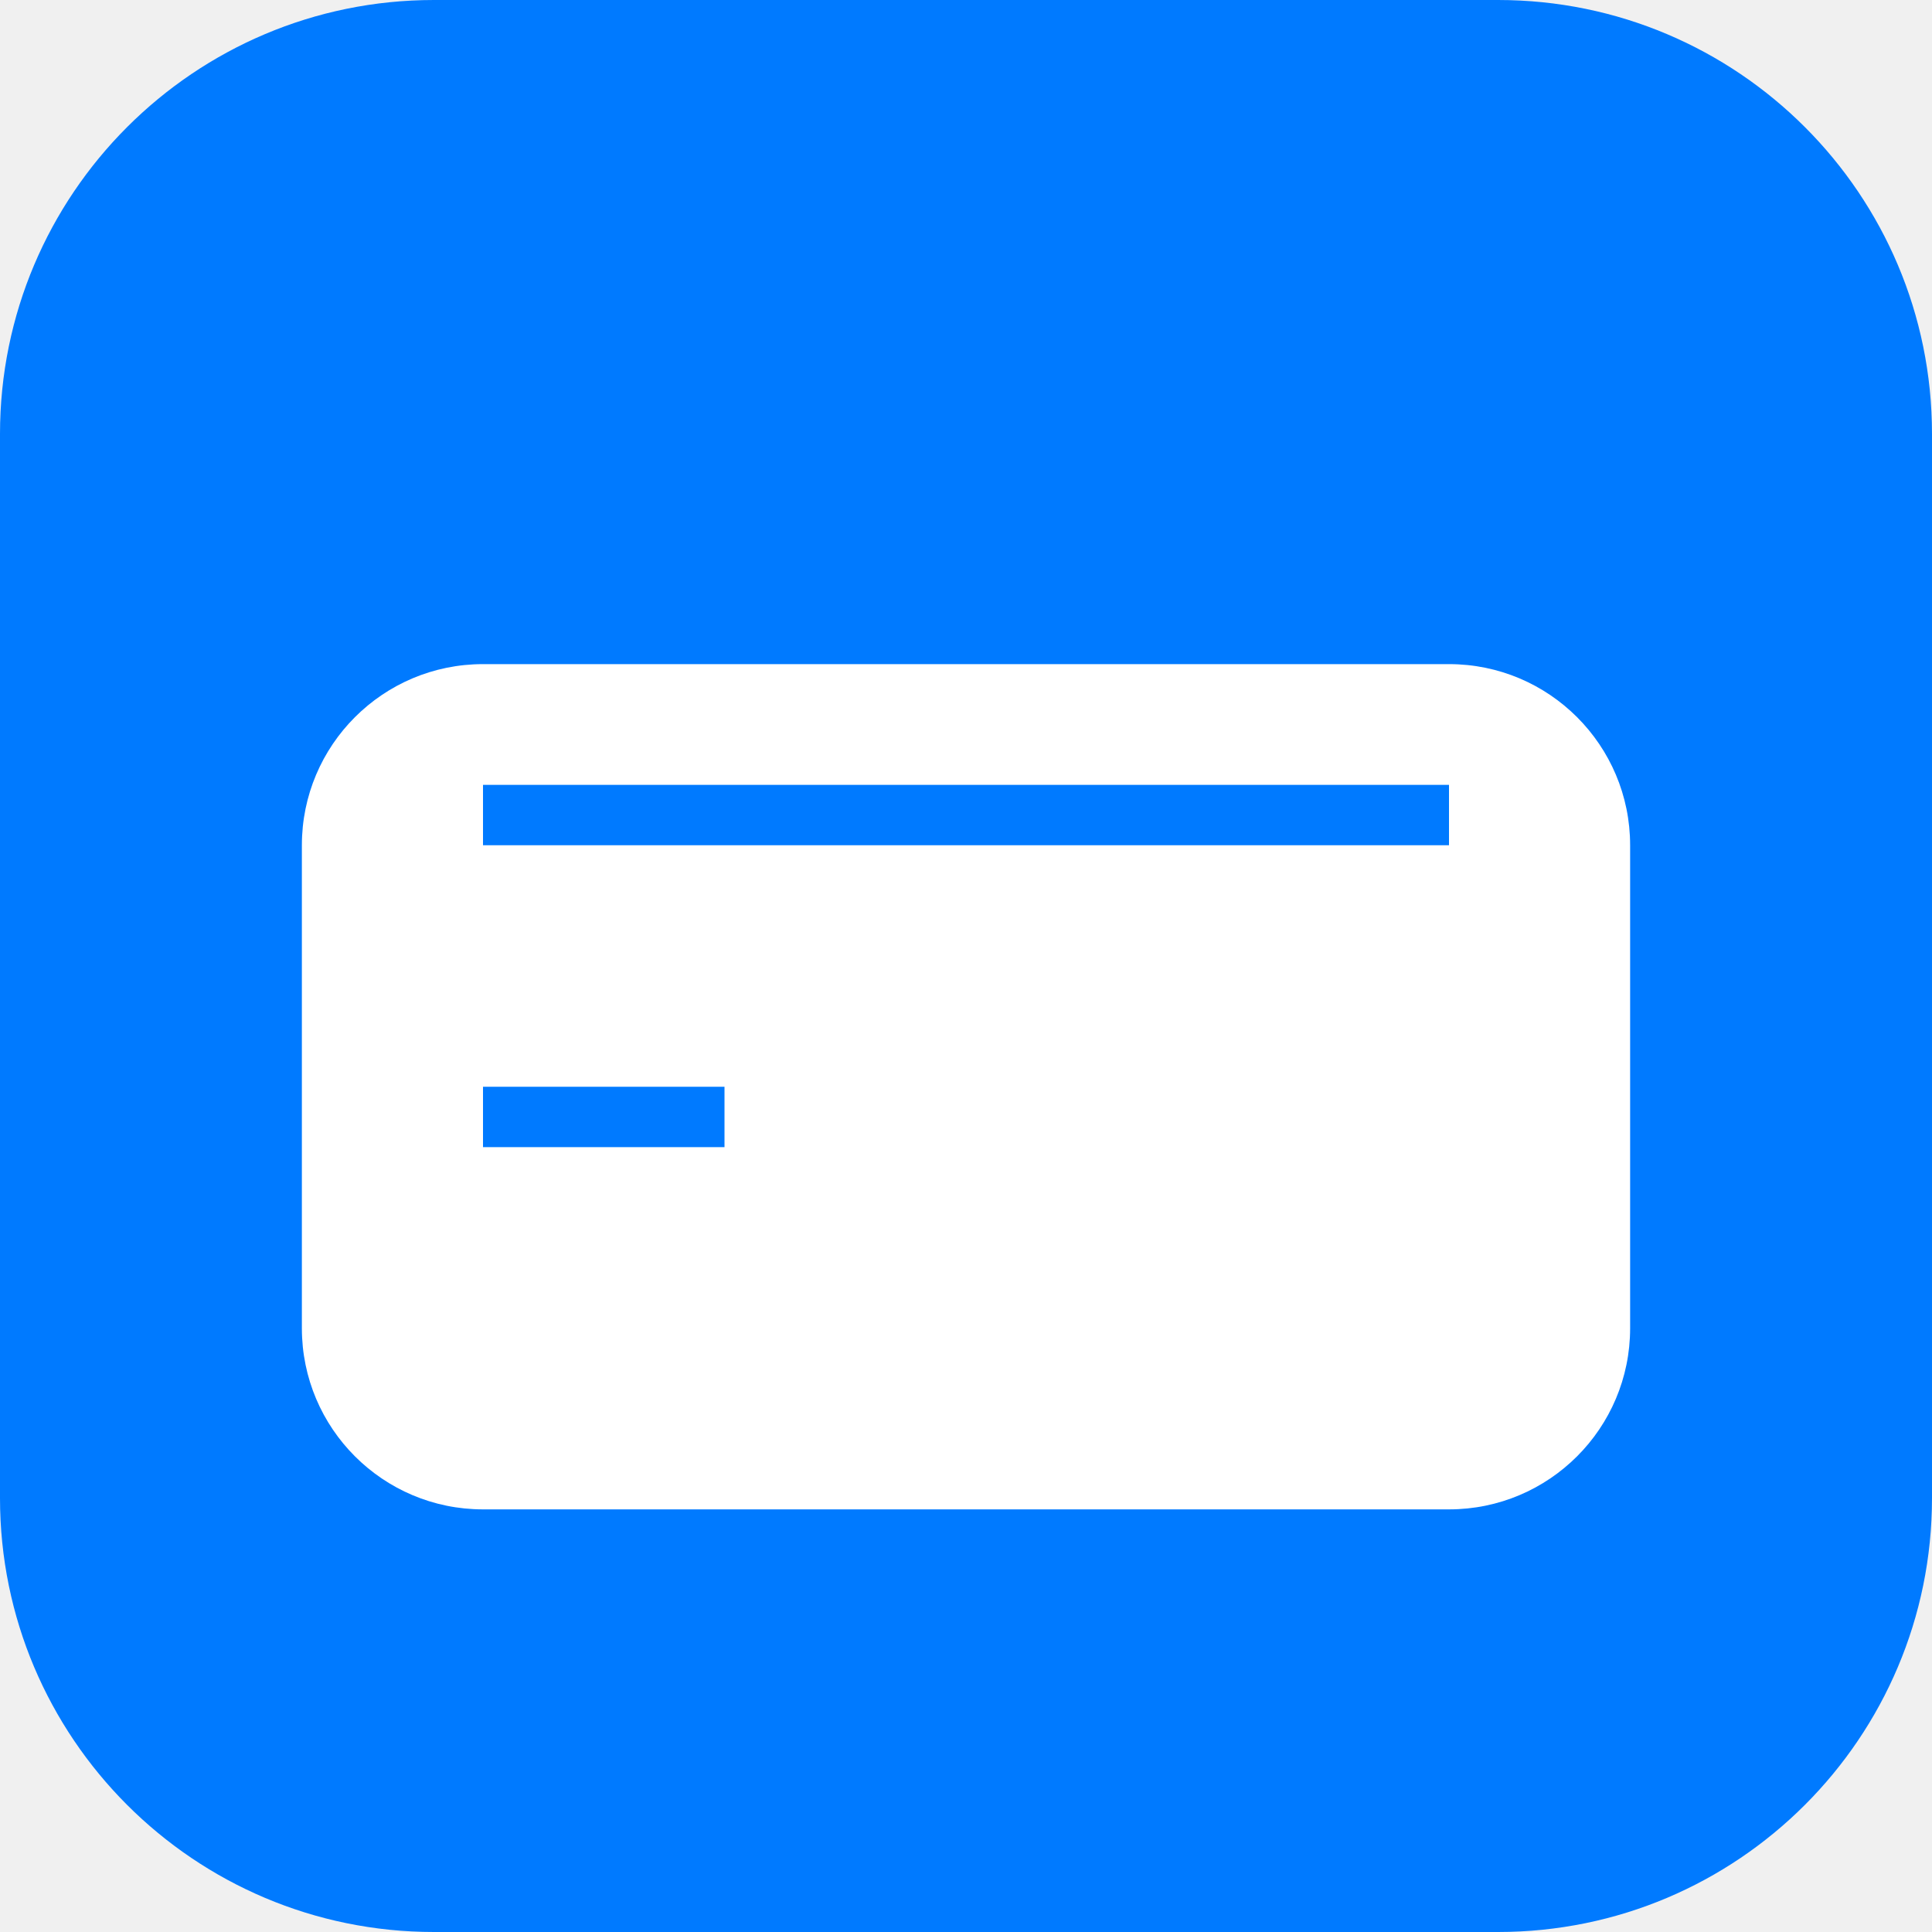
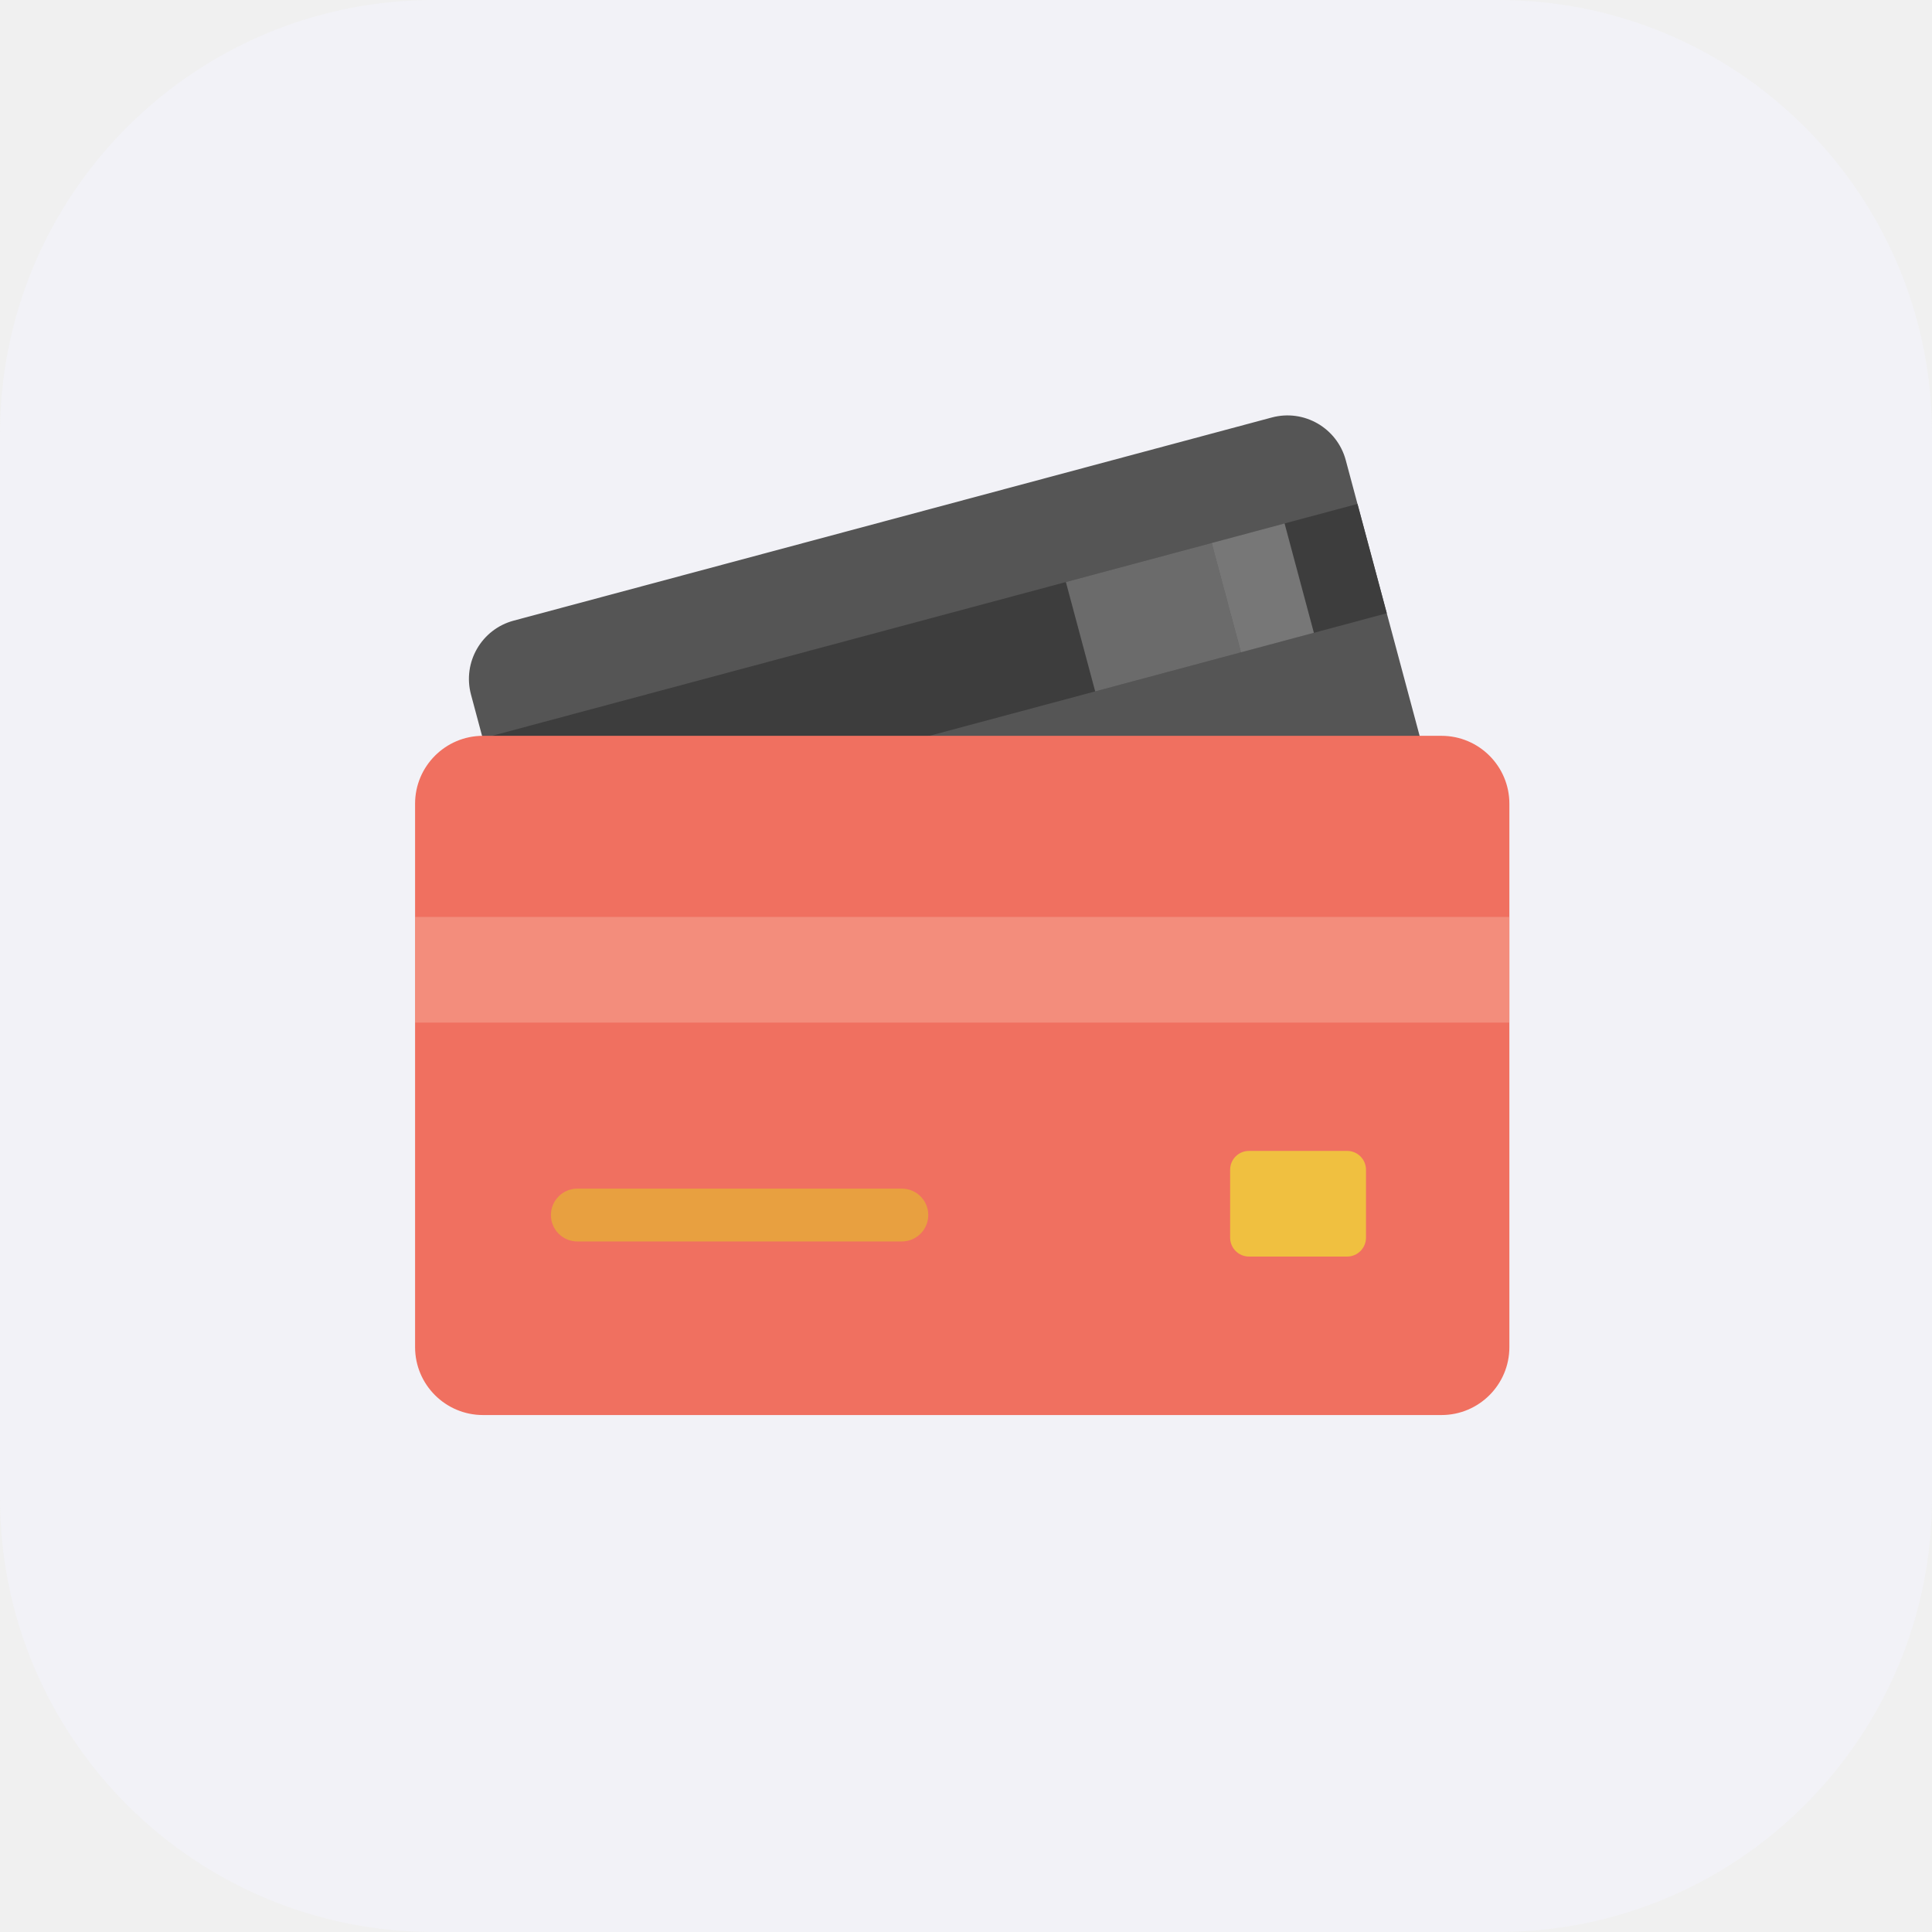
<svg xmlns="http://www.w3.org/2000/svg" viewBox="0 0 512 512">
-   <rect width="512" height="512" rx="115" fill="#007aff" />
-   <path d="M128 176h256a48 48 0 0 1 48 48v128a48 48 0 0 1-48 48H128a48 48 0 0 1-48-48V224a48 48 0 0 1 48-48zm0 32v16h256v-16H128zm0 80v16h64v-16h-64z" fill="#ffffff" />
+   <rect width="512" height="512" rx="115" fill="#f2f2f7" />
+   <g transform="translate(256, 210) rotate(-15) translate(-120, -75)">
+     <rect width="240" height="150" rx="16" fill="#555555" />
+     <rect y="28" width="240" height="30" fill="#3d3d3d" />
+     <rect x="160" y="28" width="40" height="30" fill="#999999" opacity="0.5" />
+     <rect x="200" y="28" width="20" height="30" fill="#cccccc" opacity="0.4" />
+   </g>
+   <g transform="translate(110, 195)">
+     <rect width="290" height="180" rx="18" fill="#f07060" />
+     <rect y="48" width="290" height="28" fill="#f5a090" opacity="0.6" />
+     <rect x="36" y="120" width="100" height="14" rx="7" fill="#e8a040" />
+     <rect x="216" y="110" width="36" height="28" rx="5" fill="#f0c040" />
+   </g>
</svg>
